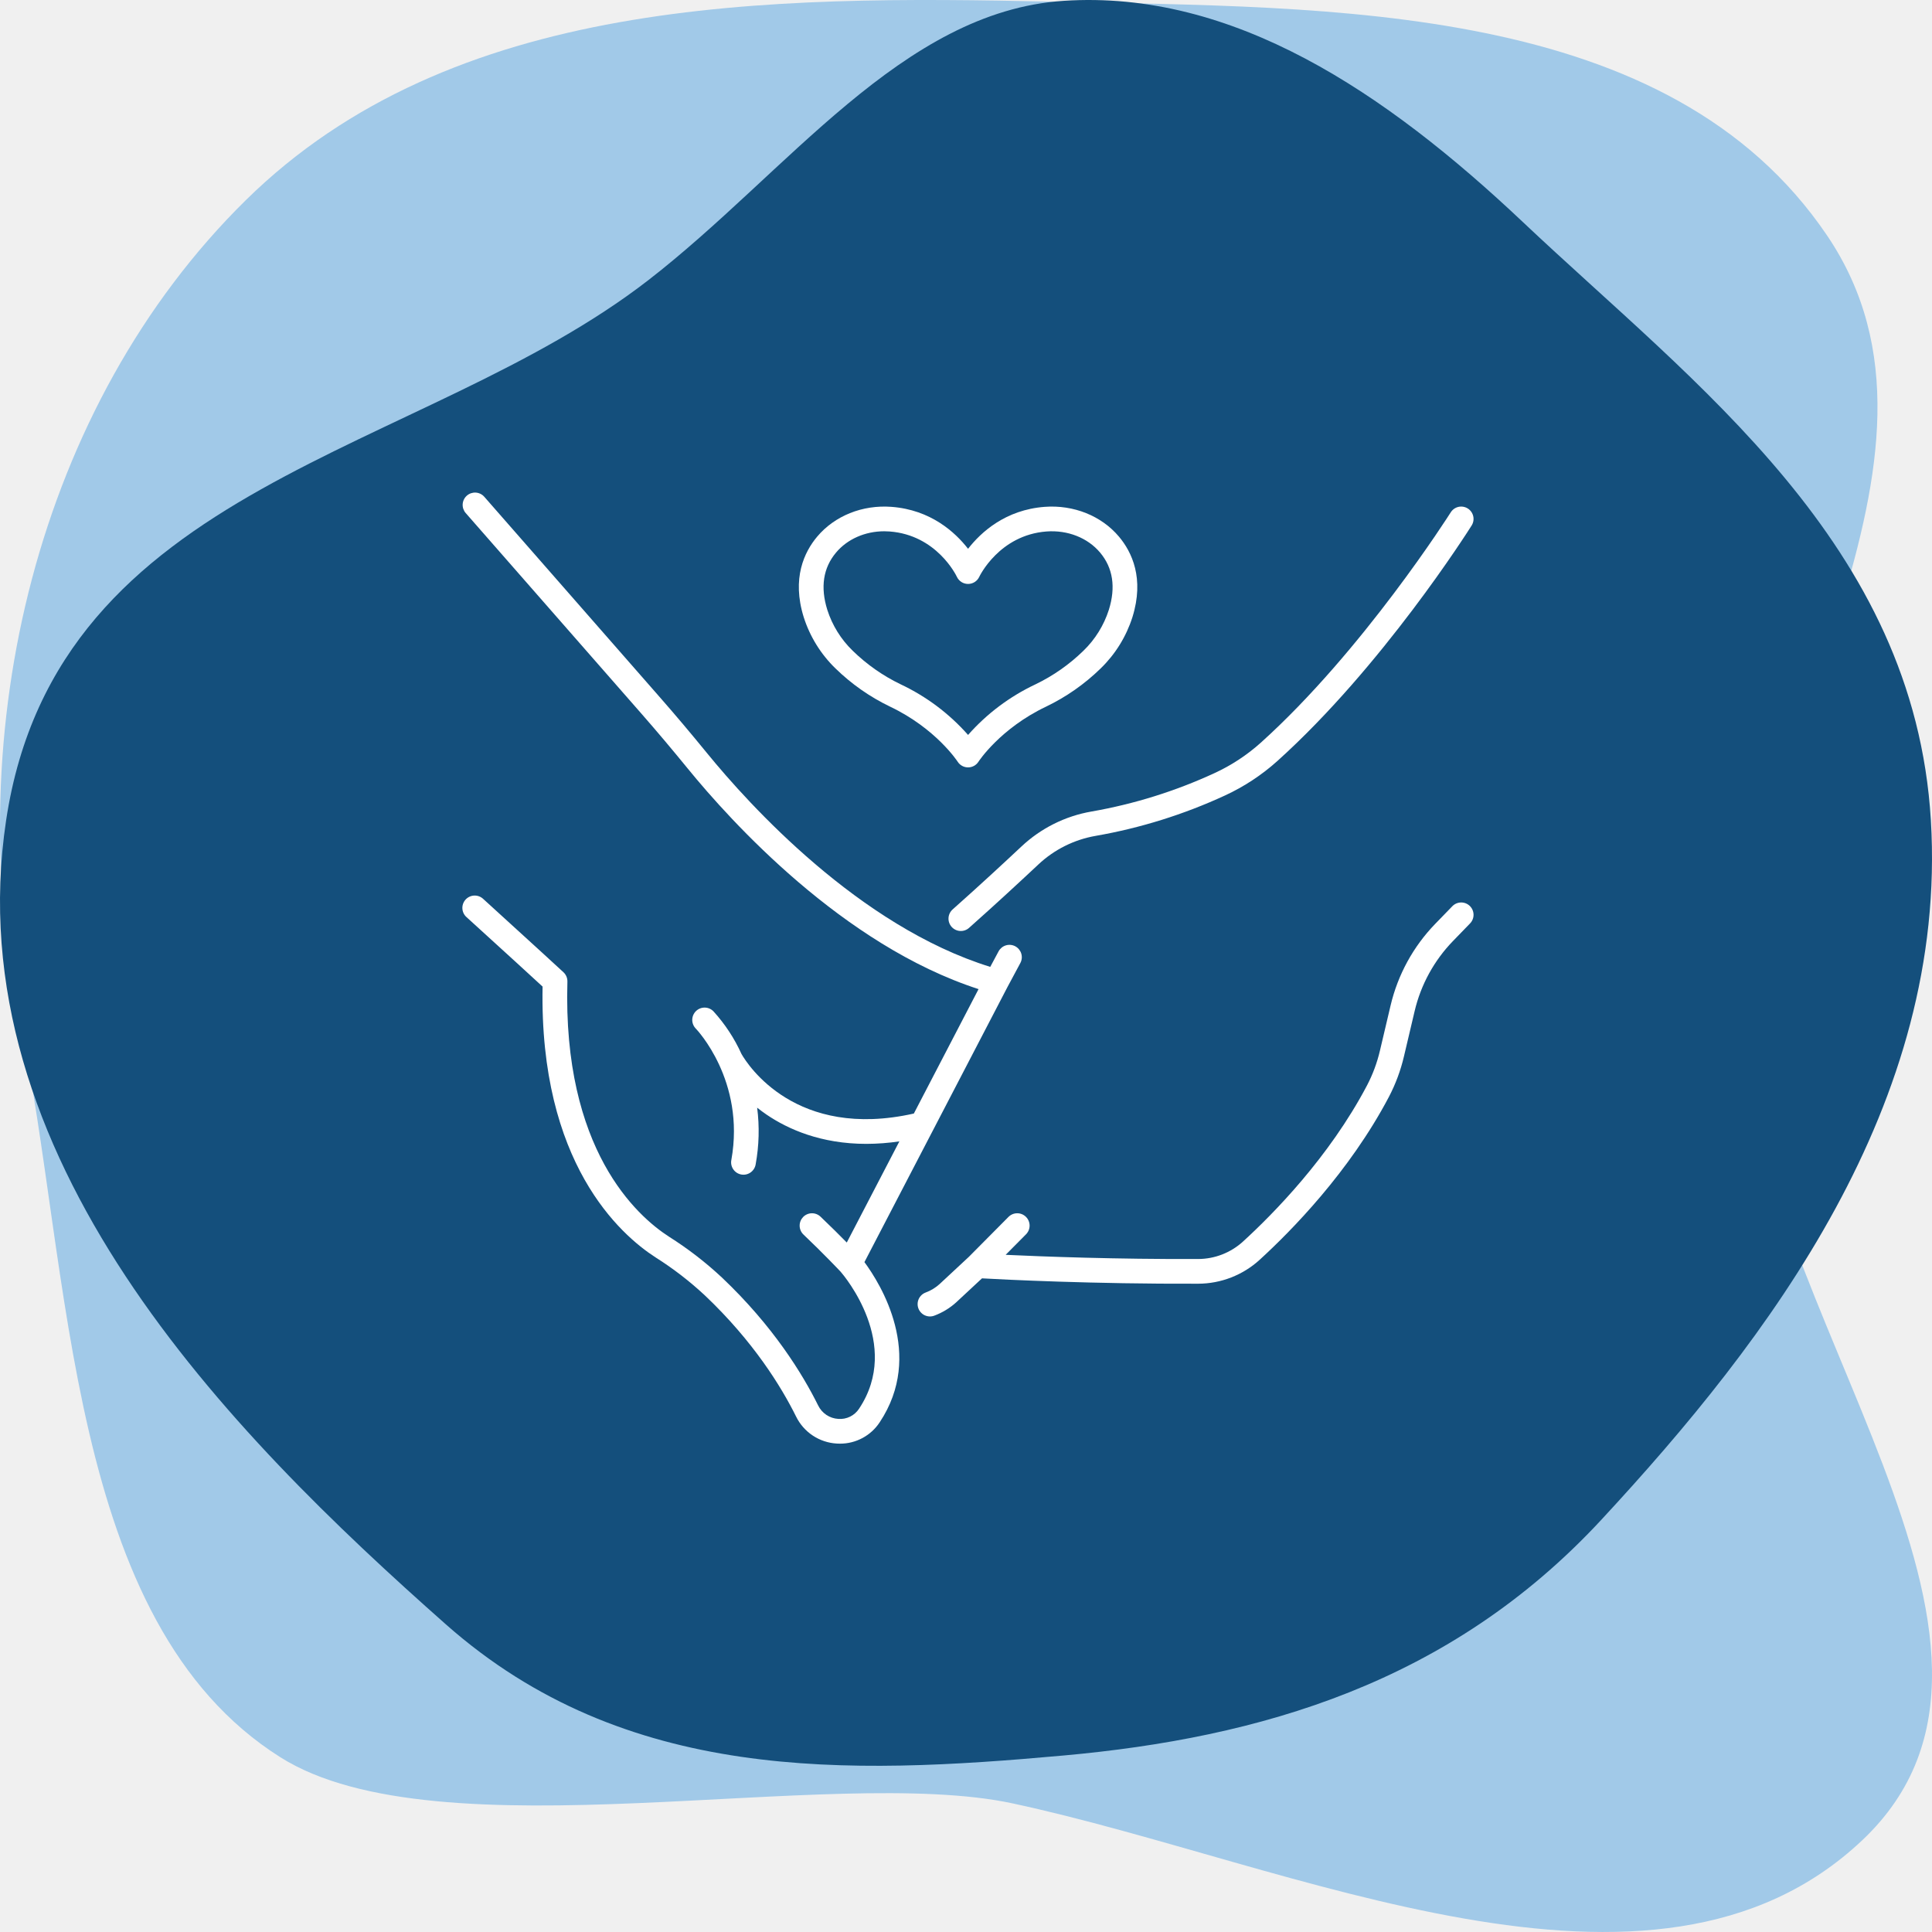
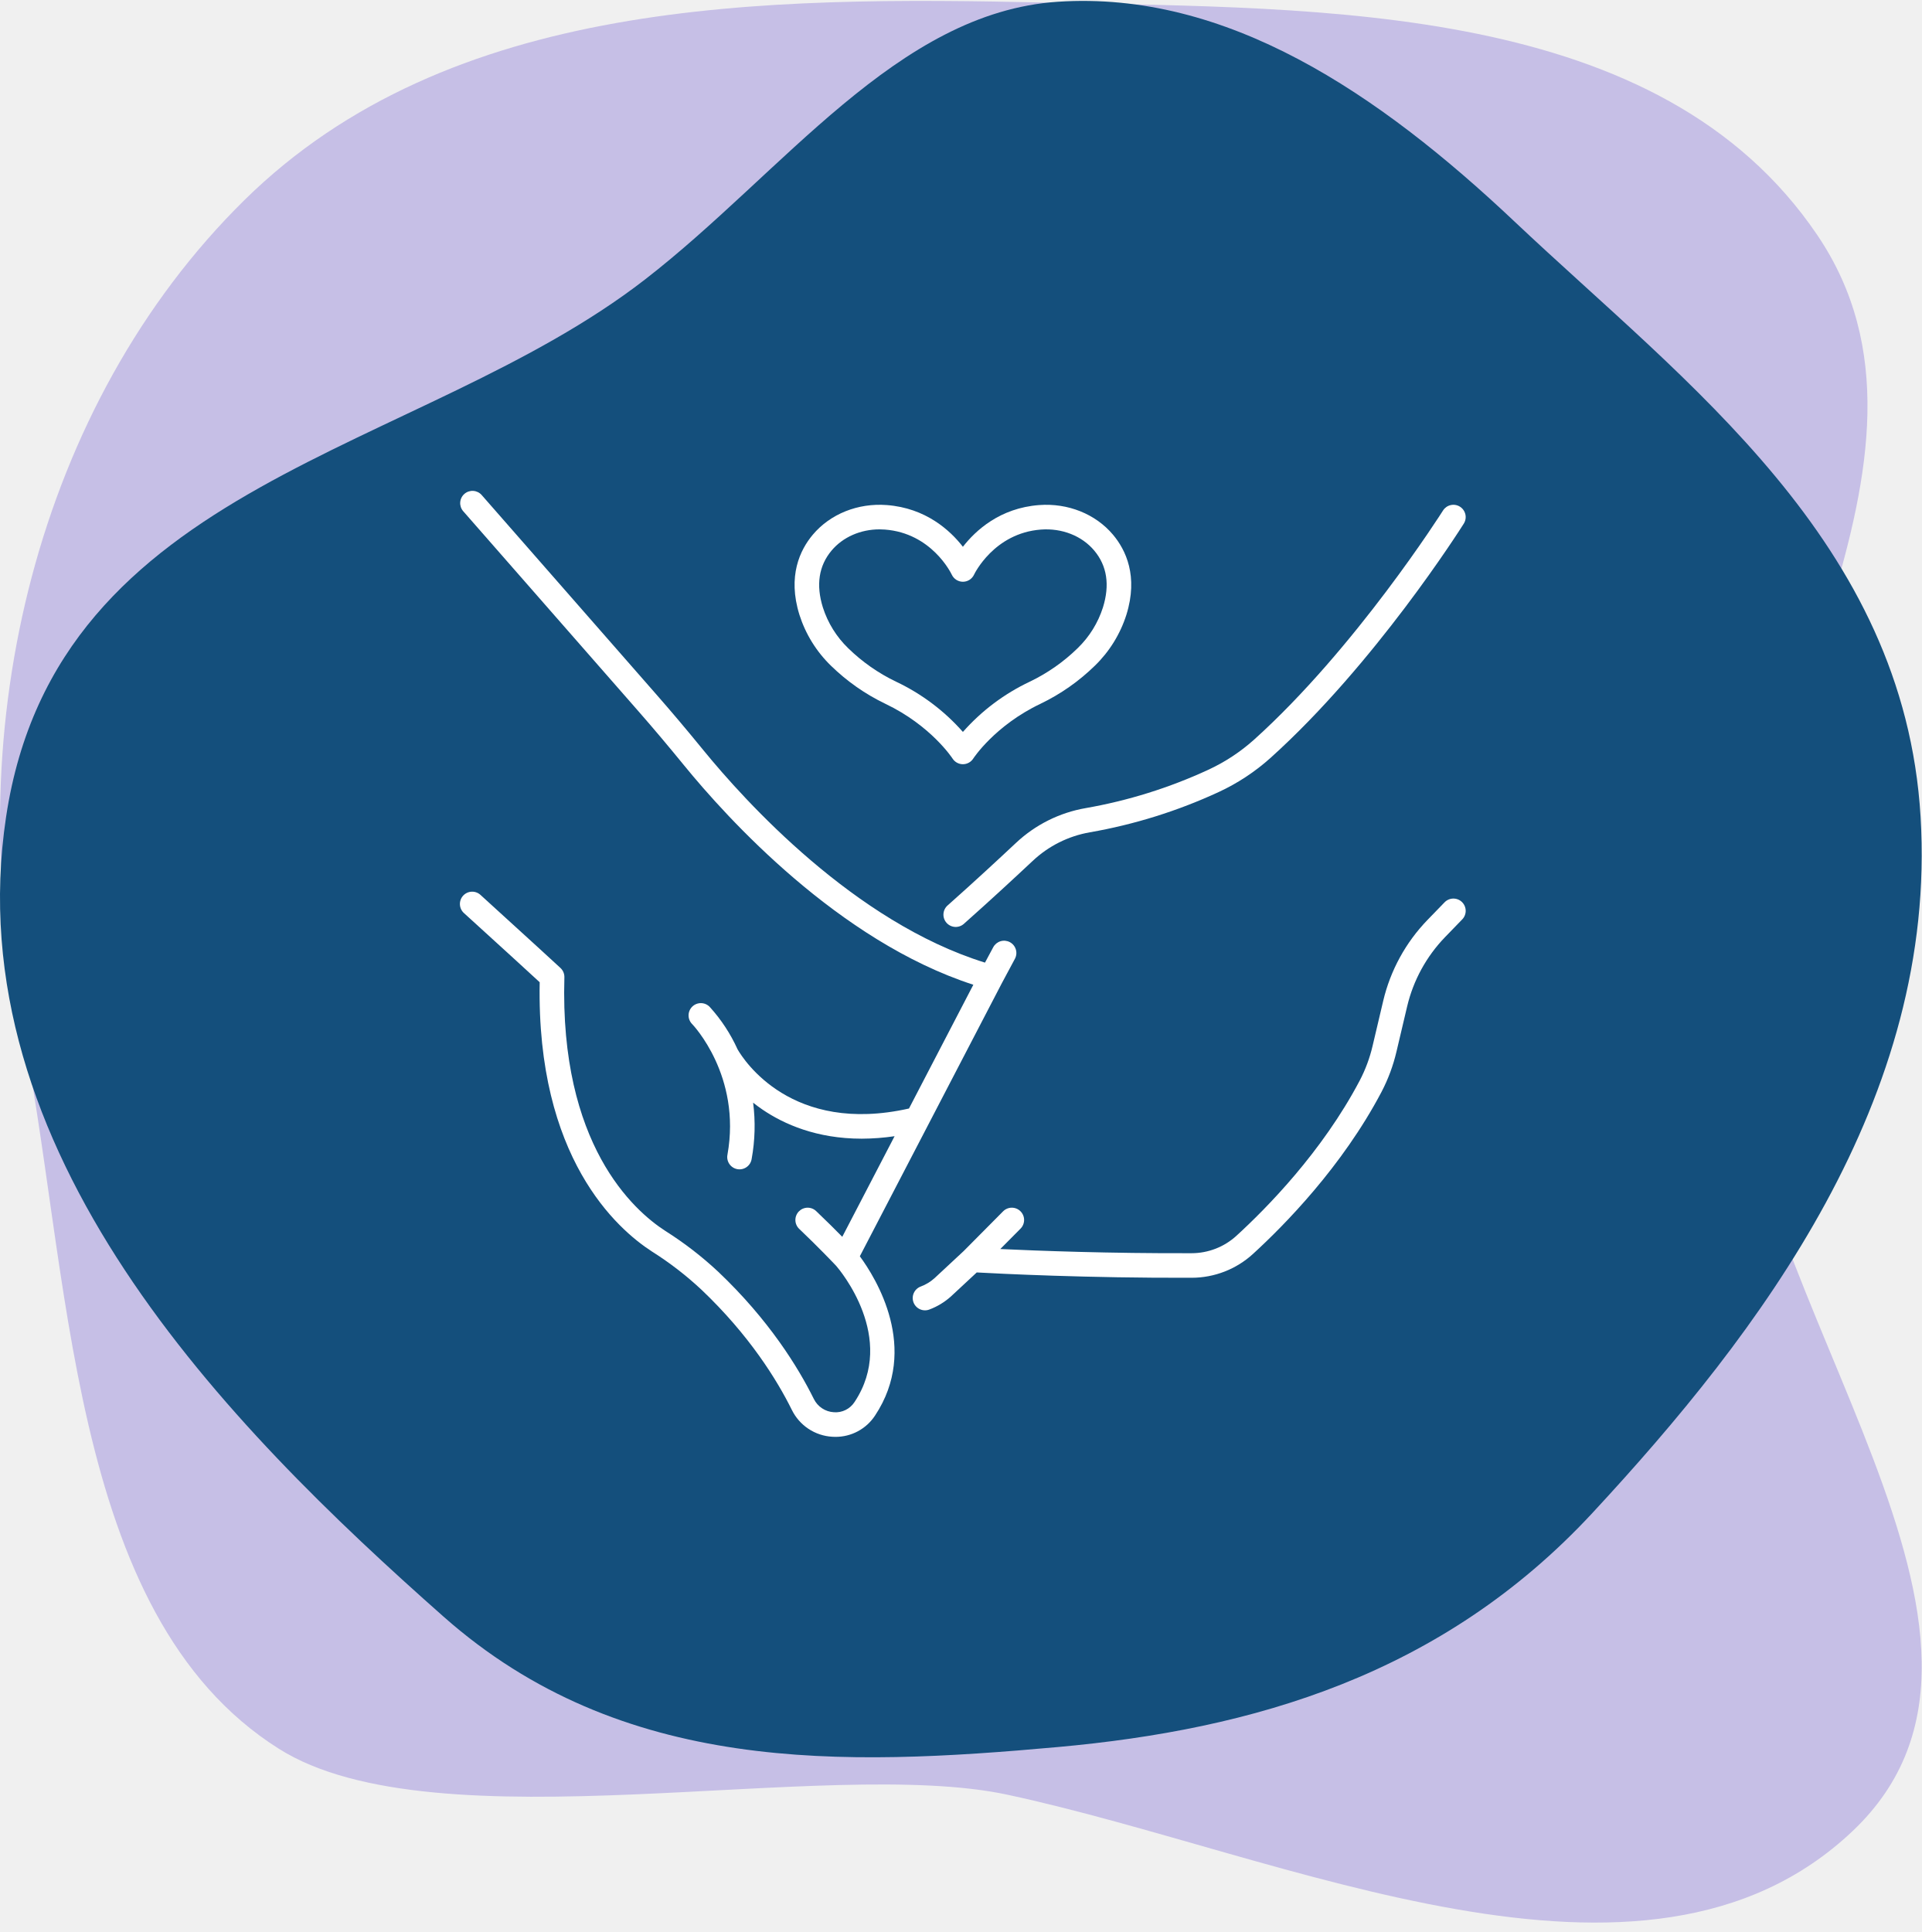
- <svg xmlns="http://www.w3.org/2000/svg" width="186" height="186" viewBox="0 0 186 186" fill="none">
-   <g clip-path="url(#clip0_260_2345)">
-     <path fill-rule="evenodd" clip-rule="evenodd" d="M101.431 0.162C128.347 0.758 160.651 0.149 175.892 22.661C190.585 44.362 167.22 71.869 167.799 98.189C168.407 125.845 199.241 158.305 179.289 177.163C159.137 196.209 124.448 179.406 97.5 173.621C79.913 169.845 42.269 178.805 27 169.182C6.282 156.124 6.943 122.396 1.902 98.189C-3.881 70.413 3.566 39.065 23.646 19.289C43.544 -0.309 73.703 -0.452 101.431 0.162Z" fill="#A1C9E8" />
-     <path fill-rule="evenodd" clip-rule="evenodd" d="M102.383 0.081C118.702 -1 133.384 8.882 146.61 21.376C163.202 37.049 184.29 52.357 185.891 78.967C187.534 106.28 170.336 128.877 154.131 146.35C139.56 162.062 121.256 167.306 102.383 169.009C81.559 170.888 60.196 171.659 42.929 156.386C22.008 137.879 -4.282 111.285 0.59 78.967C5.504 46.366 40.516 43.945 62.44 26.954C75.828 16.579 86.824 1.112 102.383 0.081Z" fill="#144F7C" />
-     <path d="M141.502 87.219C141.275 86.999 140.971 86.879 140.656 86.884C140.341 86.889 140.04 87.019 139.821 87.245L138.174 88.943C136.061 91.124 134.577 93.835 133.879 96.791L132.852 101.145C132.58 102.31 132.162 103.436 131.608 104.496C127.967 111.409 122.568 116.878 119.674 119.522C118.492 120.603 116.949 121.205 115.347 121.209C107.419 121.239 100.444 120.976 96.818 120.806L98.778 118.831C99 118.607 99.124 118.304 99.123 117.989C99.122 117.674 98.995 117.372 98.771 117.15C98.548 116.928 98.245 116.803 97.929 116.805C97.614 116.806 97.312 116.932 97.09 117.156L93.275 121L90.442 123.635C90.054 123.983 89.605 124.254 89.117 124.435C88.97 124.49 88.836 124.572 88.722 124.679C88.607 124.785 88.515 124.913 88.45 125.055C88.385 125.197 88.348 125.35 88.343 125.506C88.337 125.662 88.362 125.818 88.416 125.964C88.471 126.11 88.553 126.244 88.66 126.359C88.766 126.473 88.894 126.566 89.036 126.631C89.177 126.696 89.331 126.732 89.487 126.738C89.643 126.744 89.799 126.719 89.945 126.664C90.718 126.376 91.43 125.945 92.043 125.393L94.539 123.071C96.678 123.19 105.254 123.625 115.356 123.587C117.549 123.581 119.66 122.757 121.278 121.278C124.286 118.529 129.902 112.838 133.712 105.604C134.36 104.366 134.848 103.051 135.166 101.691L136.193 97.337C136.792 94.799 138.067 92.471 139.882 90.598L141.528 88.9C141.748 88.674 141.868 88.369 141.863 88.054C141.858 87.739 141.728 87.438 141.502 87.219Z" fill="white" />
-     <path d="M98.331 81.501C96.733 83 94.29 85.265 91.722 87.545C91.604 87.648 91.507 87.774 91.438 87.915C91.368 88.056 91.327 88.209 91.317 88.366C91.307 88.522 91.328 88.68 91.379 88.828C91.43 88.977 91.51 89.114 91.614 89.231C91.719 89.349 91.845 89.444 91.987 89.512C92.128 89.581 92.282 89.62 92.439 89.629C92.595 89.637 92.752 89.615 92.9 89.562C93.049 89.51 93.185 89.428 93.301 89.323C95.889 87.025 98.349 84.743 99.957 83.235C101.491 81.791 103.416 80.83 105.491 80.47C109.794 79.719 113.981 78.41 117.945 76.578C119.772 75.733 121.463 74.621 122.962 73.278C133.059 64.191 141.333 51.144 141.679 50.593C141.847 50.326 141.903 50.003 141.833 49.696C141.763 49.388 141.574 49.121 141.307 48.953C141.041 48.785 140.718 48.73 140.41 48.799C140.103 48.869 139.836 49.058 139.668 49.325C139.584 49.457 131.218 62.649 121.37 71.511C120.047 72.696 118.555 73.677 116.942 74.422C113.167 76.166 109.181 77.412 105.085 78.127C102.551 78.566 100.203 79.739 98.331 81.501Z" fill="white" />
-     <path d="M96.975 95.058L98.235 92.707C98.382 92.43 98.413 92.105 98.321 91.805C98.229 91.504 98.023 91.253 97.746 91.104C97.469 90.956 97.145 90.923 96.844 91.013C96.543 91.103 96.29 91.308 96.139 91.584L95.335 93.084C82.703 89.168 72.098 77.448 68.064 72.502C66.498 70.582 65.032 68.846 63.584 67.193L46.618 47.82C46.41 47.586 46.117 47.444 45.804 47.424C45.491 47.405 45.183 47.51 44.947 47.716C44.711 47.923 44.566 48.215 44.544 48.527C44.522 48.84 44.625 49.149 44.83 49.387L61.797 68.758C63.227 70.391 64.674 72.107 66.222 74.004C70.351 79.066 81.144 90.99 94.208 95.225L87.979 107.205C76.624 109.754 71.994 102.529 71.388 101.476C70.712 99.981 69.806 98.599 68.704 97.383C68.597 97.267 68.466 97.173 68.322 97.108C68.177 97.043 68.021 97.008 67.862 97.004C67.704 97 67.546 97.028 67.399 97.086C67.251 97.144 67.117 97.231 67.003 97.342C66.89 97.453 66.8 97.585 66.738 97.732C66.677 97.878 66.645 98.035 66.645 98.193C66.645 98.352 66.677 98.509 66.739 98.655C66.801 98.801 66.891 98.933 67.004 99.044C67.052 99.093 71.778 104.036 70.411 111.667C70.379 111.822 70.379 111.982 70.41 112.138C70.442 112.293 70.504 112.44 70.593 112.571C70.681 112.703 70.796 112.814 70.929 112.901C71.061 112.987 71.21 113.046 71.366 113.074C71.522 113.102 71.682 113.098 71.837 113.064C71.991 113.029 72.137 112.964 72.266 112.872C72.395 112.78 72.504 112.663 72.588 112.528C72.671 112.394 72.727 112.244 72.751 112.087C73.079 110.29 73.127 108.452 72.894 106.64C73.18 106.865 73.478 107.089 73.8 107.308C75.875 108.718 79.04 110.124 83.404 110.124C84.469 110.121 85.533 110.041 86.586 109.884L81.522 119.623C80.866 118.954 79.981 118.071 78.992 117.131C78.879 117.024 78.745 116.94 78.6 116.884C78.454 116.828 78.299 116.801 78.143 116.805C77.987 116.809 77.833 116.844 77.69 116.907C77.547 116.97 77.419 117.061 77.311 117.174C77.204 117.288 77.12 117.421 77.064 117.567C77.007 117.712 76.981 117.868 76.985 118.024C76.989 118.18 77.023 118.333 77.087 118.476C77.15 118.619 77.241 118.747 77.354 118.855C79.234 120.642 80.776 122.268 80.932 122.434C81.272 122.825 86.835 129.408 82.71 135.613C82.496 135.943 82.197 136.21 81.844 136.384C81.491 136.558 81.097 136.634 80.705 136.602C80.297 136.579 79.902 136.447 79.562 136.22C79.222 135.994 78.948 135.68 78.768 135.313C77.262 132.273 74.434 127.67 69.515 123.004C67.94 121.532 66.23 120.211 64.407 119.06C61.31 117.065 54.157 110.68 54.626 94.508C54.631 94.338 54.599 94.169 54.534 94.013C54.468 93.856 54.369 93.715 54.245 93.6C54.216 93.573 51.315 90.895 46.522 86.544C46.407 86.435 46.272 86.35 46.123 86.294C45.975 86.238 45.817 86.212 45.659 86.218C45.501 86.224 45.345 86.261 45.201 86.328C45.058 86.395 44.929 86.489 44.822 86.607C44.716 86.724 44.634 86.862 44.581 87.011C44.529 87.16 44.506 87.319 44.516 87.477C44.525 87.635 44.566 87.79 44.636 87.932C44.707 88.074 44.804 88.201 44.924 88.304C48.695 91.727 51.291 94.112 52.236 94.982C51.911 111.969 59.719 118.869 63.12 121.058C64.818 122.13 66.411 123.359 67.878 124.729C72.543 129.155 75.216 133.502 76.638 136.369C77.001 137.112 77.555 137.745 78.243 138.203C78.931 138.661 79.729 138.928 80.555 138.976C80.657 138.982 80.759 138.985 80.86 138.985C81.619 138.989 82.367 138.802 83.035 138.443C83.704 138.084 84.273 137.564 84.69 136.93C89.02 130.416 84.772 123.61 83.222 121.508L96.975 95.058Z" fill="white" />
-     <path d="M80.432 64.349C81.973 65.854 83.75 67.098 85.692 68.031C90.109 70.134 92.176 73.299 92.195 73.328C92.302 73.497 92.45 73.636 92.625 73.732C92.8 73.829 92.997 73.879 93.197 73.879H93.2C93.4 73.879 93.596 73.829 93.771 73.733C93.946 73.637 94.094 73.499 94.201 73.331C94.221 73.299 96.289 70.134 100.707 68.031C102.649 67.098 104.425 65.855 105.967 64.35C107.377 62.982 108.427 61.287 109.023 59.415C110.19 55.673 108.963 53.136 107.729 51.668C106.041 49.66 103.364 48.586 100.574 48.796C96.79 49.08 94.435 51.246 93.199 52.834C91.964 51.246 89.609 49.08 85.825 48.796C83.029 48.585 80.357 49.659 78.67 51.667C77.435 53.136 76.21 55.672 77.376 59.415C77.972 61.286 79.022 62.982 80.432 64.349ZM80.49 53.197C81.585 51.894 83.293 51.147 85.132 51.147C85.303 51.147 85.474 51.154 85.646 51.167C90.162 51.507 92.045 55.37 92.121 55.53C92.217 55.736 92.369 55.91 92.56 56.032C92.751 56.154 92.973 56.218 93.199 56.218C93.426 56.218 93.648 56.154 93.839 56.032C94.03 55.91 94.182 55.736 94.278 55.53C94.296 55.49 96.195 51.51 100.753 51.167C102.786 51.016 104.713 51.773 105.909 53.197C107.149 54.673 107.433 56.527 106.753 58.708C106.275 60.204 105.434 61.558 104.305 62.65C102.951 63.972 101.39 65.065 99.685 65.885C97.214 67.05 95.007 68.707 93.199 70.754C91.391 68.707 89.185 67.049 86.714 65.884C85.008 65.064 83.448 63.971 82.094 62.65C80.965 61.557 80.124 60.203 79.646 58.707C78.966 56.526 79.25 54.672 80.49 53.197Z" fill="white" />
+ <svg xmlns="http://www.w3.org/2000/svg" width="186" height="187" viewBox="0 0 186 187" fill="none">
+   <g clip-path="url(#clip0_293_6297)">
+     <path fill-rule="evenodd" clip-rule="evenodd" d="M101.431 0.252C128.347 0.848 160.651 0.239 175.892 22.75C190.585 44.452 167.22 71.959 167.799 98.278C168.407 125.934 199.241 158.395 179.289 177.252C159.137 196.299 124.448 179.495 97.5 173.71C79.913 169.934 42.269 178.894 27 169.271C6.282 156.214 6.943 122.485 1.902 98.278C-3.881 70.502 3.566 39.155 23.646 19.378C43.544 -0.219 73.703 -0.362 101.431 0.252Z" fill="#C6BFE6" />
+     <path fill-rule="evenodd" clip-rule="evenodd" d="M102.383 0.17C118.702 -0.911 133.384 8.971 146.61 21.465C163.202 37.138 184.29 52.447 185.891 79.056C187.534 106.369 170.336 128.966 154.131 146.439C139.56 162.151 121.256 167.395 102.383 169.098C81.559 170.977 60.196 171.749 42.929 156.475C22.008 137.969 -4.282 111.374 0.59 79.056C5.504 46.456 40.516 44.034 62.44 27.044C75.828 16.669 86.824 1.202 102.383 0.17Z" fill="#144F7C" />
+     <path d="M141.501 87.308C141.274 87.089 140.97 86.968 140.655 86.973C140.34 86.978 140.039 87.108 139.82 87.334L138.173 89.033C136.06 91.213 134.576 93.925 133.878 96.88L132.851 101.234C132.579 102.399 132.161 103.525 131.607 104.585C127.966 111.499 122.567 116.967 119.673 119.611C118.491 120.693 116.948 121.294 115.347 121.299C107.418 121.328 100.443 121.065 96.817 120.895L98.777 118.92C98.999 118.696 99.123 118.394 99.122 118.078C99.121 117.763 98.994 117.461 98.77 117.239C98.547 117.017 98.244 116.893 97.928 116.894C97.613 116.895 97.311 117.021 97.089 117.245L93.274 121.089L90.441 123.725C90.053 124.072 89.604 124.343 89.115 124.525C88.969 124.579 88.835 124.662 88.721 124.768C88.606 124.874 88.514 125.002 88.449 125.144C88.384 125.286 88.347 125.439 88.342 125.595C88.336 125.751 88.361 125.907 88.415 126.053C88.47 126.2 88.552 126.334 88.659 126.448C88.765 126.563 88.893 126.655 89.035 126.72C89.177 126.785 89.33 126.821 89.486 126.827C89.642 126.833 89.798 126.808 89.944 126.753C90.717 126.466 91.429 126.034 92.043 125.482L94.538 123.161C96.677 123.279 105.253 123.714 115.355 123.676C117.548 123.67 119.659 122.847 121.277 121.367C124.285 118.618 129.901 112.927 133.711 105.693C134.359 104.455 134.847 103.141 135.165 101.78L136.192 97.426C136.791 94.888 138.066 92.56 139.881 90.688L141.527 88.989C141.747 88.763 141.867 88.459 141.862 88.143C141.857 87.828 141.727 87.528 141.501 87.308Z" fill="white" />
+     <path d="M98.329 81.591C96.732 83.089 94.29 85.354 91.721 87.635C91.603 87.738 91.506 87.863 91.436 88.004C91.367 88.145 91.326 88.298 91.316 88.455C91.306 88.612 91.327 88.769 91.378 88.918C91.429 89.066 91.509 89.203 91.613 89.32C91.718 89.438 91.844 89.533 91.986 89.602C92.127 89.67 92.281 89.709 92.438 89.718C92.594 89.727 92.751 89.704 92.9 89.651C93.047 89.599 93.184 89.518 93.3 89.412C95.888 87.114 98.348 84.832 99.956 83.325C101.49 81.881 103.415 80.919 105.49 80.559C109.793 79.808 113.98 78.499 117.945 76.667C119.771 75.823 121.462 74.71 122.961 73.367C133.058 64.281 141.332 51.233 141.678 50.682C141.846 50.415 141.902 50.093 141.832 49.785C141.762 49.478 141.573 49.21 141.306 49.042C141.04 48.874 140.717 48.819 140.41 48.889C140.102 48.958 139.835 49.147 139.667 49.414C139.583 49.546 131.217 62.739 121.37 71.601C120.046 72.786 118.554 73.766 116.941 74.511C113.166 76.256 109.18 77.501 105.084 78.217C102.55 78.655 100.202 79.829 98.329 81.591Z" fill="white" />
+     <path d="M96.975 95.147L98.235 92.797C98.382 92.519 98.413 92.195 98.321 91.894C98.229 91.594 98.023 91.342 97.746 91.194C97.469 91.045 97.145 91.012 96.844 91.102C96.543 91.192 96.29 91.397 96.139 91.673L95.335 93.173C82.703 89.257 72.098 77.538 68.064 72.592C66.498 70.672 65.032 68.935 63.584 67.282L46.618 47.91C46.41 47.675 46.117 47.533 45.804 47.514C45.491 47.494 45.183 47.599 44.947 47.806C44.711 48.013 44.566 48.304 44.544 48.617C44.522 48.93 44.625 49.239 44.83 49.476L61.797 68.848C63.227 70.48 64.674 72.196 66.222 74.094C70.351 79.155 81.144 91.079 94.208 95.314L87.979 107.294C76.624 109.844 71.994 102.619 71.388 101.566C70.712 100.07 69.806 98.689 68.704 97.472C68.597 97.356 68.466 97.263 68.322 97.198C68.177 97.133 68.021 97.097 67.862 97.093C67.704 97.09 67.546 97.118 67.399 97.176C67.251 97.234 67.117 97.321 67.003 97.432C66.89 97.542 66.8 97.675 66.738 97.821C66.677 97.967 66.645 98.124 66.645 98.283C66.645 98.441 66.677 98.598 66.739 98.744C66.801 98.89 66.891 99.023 67.004 99.133C67.052 99.183 71.778 104.125 70.411 111.756C70.379 111.912 70.379 112.072 70.41 112.227C70.442 112.382 70.504 112.53 70.593 112.661C70.681 112.792 70.796 112.904 70.929 112.99C71.061 113.076 71.21 113.135 71.366 113.163C71.522 113.191 71.682 113.188 71.837 113.153C71.991 113.118 72.137 113.053 72.266 112.961C72.395 112.869 72.504 112.753 72.588 112.618C72.671 112.483 72.727 112.333 72.751 112.176C73.079 110.379 73.127 108.542 72.894 106.729C73.18 106.954 73.478 107.178 73.8 107.397C75.875 108.807 79.04 110.214 83.404 110.214C84.469 110.21 85.533 110.13 86.586 109.974L81.522 119.712C80.866 119.044 79.981 118.16 78.992 117.221C78.879 117.113 78.745 117.029 78.6 116.973C78.454 116.917 78.299 116.89 78.143 116.894C77.987 116.898 77.833 116.933 77.69 116.996C77.547 117.06 77.419 117.151 77.311 117.264C77.204 117.377 77.12 117.51 77.064 117.656C77.007 117.802 76.981 117.957 76.985 118.113C76.989 118.269 77.023 118.423 77.087 118.565C77.15 118.708 77.241 118.837 77.354 118.944C79.234 120.731 80.776 122.358 80.932 122.523C81.272 122.914 86.835 129.498 82.71 135.702C82.496 136.033 82.197 136.299 81.844 136.473C81.491 136.648 81.097 136.723 80.705 136.691C80.297 136.668 79.902 136.536 79.562 136.309C79.222 136.083 78.948 135.77 78.768 135.402C77.262 132.362 74.434 127.759 69.515 123.093C67.94 121.621 66.23 120.301 64.407 119.149C61.31 117.154 54.157 110.769 54.626 94.597C54.631 94.427 54.599 94.258 54.534 94.102C54.468 93.945 54.369 93.805 54.245 93.689C54.216 93.663 51.315 90.984 46.522 86.634C46.407 86.525 46.272 86.439 46.123 86.383C45.975 86.327 45.817 86.301 45.659 86.307C45.501 86.313 45.345 86.35 45.201 86.417C45.058 86.484 44.929 86.579 44.822 86.696C44.716 86.813 44.634 86.951 44.581 87.1C44.529 87.25 44.506 87.408 44.516 87.566C44.525 87.725 44.566 87.879 44.636 88.021C44.707 88.163 44.804 88.29 44.924 88.394C48.695 91.816 51.291 94.201 52.236 95.072C51.911 112.058 59.719 118.958 63.12 121.147C64.818 122.219 66.411 123.448 67.878 124.818C72.543 129.244 75.216 133.591 76.638 136.458C77.001 137.202 77.555 137.835 78.243 138.293C78.931 138.751 79.729 139.017 80.555 139.065C80.657 139.072 80.759 139.075 80.86 139.075C81.619 139.078 82.367 138.892 83.035 138.533C83.704 138.174 84.273 137.654 84.69 137.019C89.02 130.506 84.772 123.699 83.222 121.597L96.975 95.147Z" fill="white" />
+     <path d="M80.431 64.439C81.972 65.944 83.749 67.187 85.691 68.12C90.108 70.224 92.175 73.389 92.194 73.418C92.301 73.586 92.449 73.725 92.624 73.822C92.799 73.918 92.996 73.969 93.196 73.969H93.199C93.399 73.969 93.595 73.918 93.77 73.822C93.945 73.727 94.093 73.588 94.2 73.421C94.22 73.389 96.288 70.224 100.706 68.121C102.648 67.188 104.424 65.944 105.966 64.439C107.376 63.072 108.426 61.377 109.022 59.505C110.189 55.762 108.962 53.226 107.728 51.757C106.04 49.749 103.363 48.675 100.573 48.886C96.789 49.17 94.434 51.336 93.198 52.923C91.963 51.336 89.608 49.17 85.824 48.885C83.028 48.674 80.356 49.749 78.669 51.756C77.434 53.225 76.209 55.761 77.375 59.504C77.971 61.376 79.02 63.071 80.431 64.439ZM80.489 53.286C81.584 51.983 83.292 51.237 85.131 51.237C85.302 51.237 85.473 51.243 85.645 51.257C90.161 51.597 92.044 55.46 92.12 55.62C92.216 55.825 92.368 55.999 92.559 56.121C92.75 56.243 92.972 56.308 93.198 56.308C93.425 56.308 93.647 56.243 93.838 56.121C94.029 55.999 94.181 55.825 94.277 55.62C94.295 55.58 96.194 51.6 100.752 51.257C102.785 51.105 104.712 51.863 105.908 53.287C107.148 54.762 107.432 56.616 106.752 58.797C106.274 60.293 105.433 61.647 104.304 62.739C102.95 64.062 101.389 65.154 99.684 65.974C97.213 67.139 95.006 68.796 93.198 70.844C91.39 68.796 89.184 67.139 86.713 65.973C85.007 65.153 83.447 64.061 82.093 62.739C80.964 61.647 80.123 60.292 79.645 58.796C78.965 56.615 79.249 54.761 80.489 53.286Z" fill="white" />
  </g>
  <defs>
-     <clipPath id="clip0_260_2345">
-       <rect width="186" height="186" fill="white" />
+     <clipPath id="clip0_293_6297">
+       <rect width="186" height="186" fill="white" transform="translate(0 0.0893555)" />
    </clipPath>
  </defs>
</svg>
